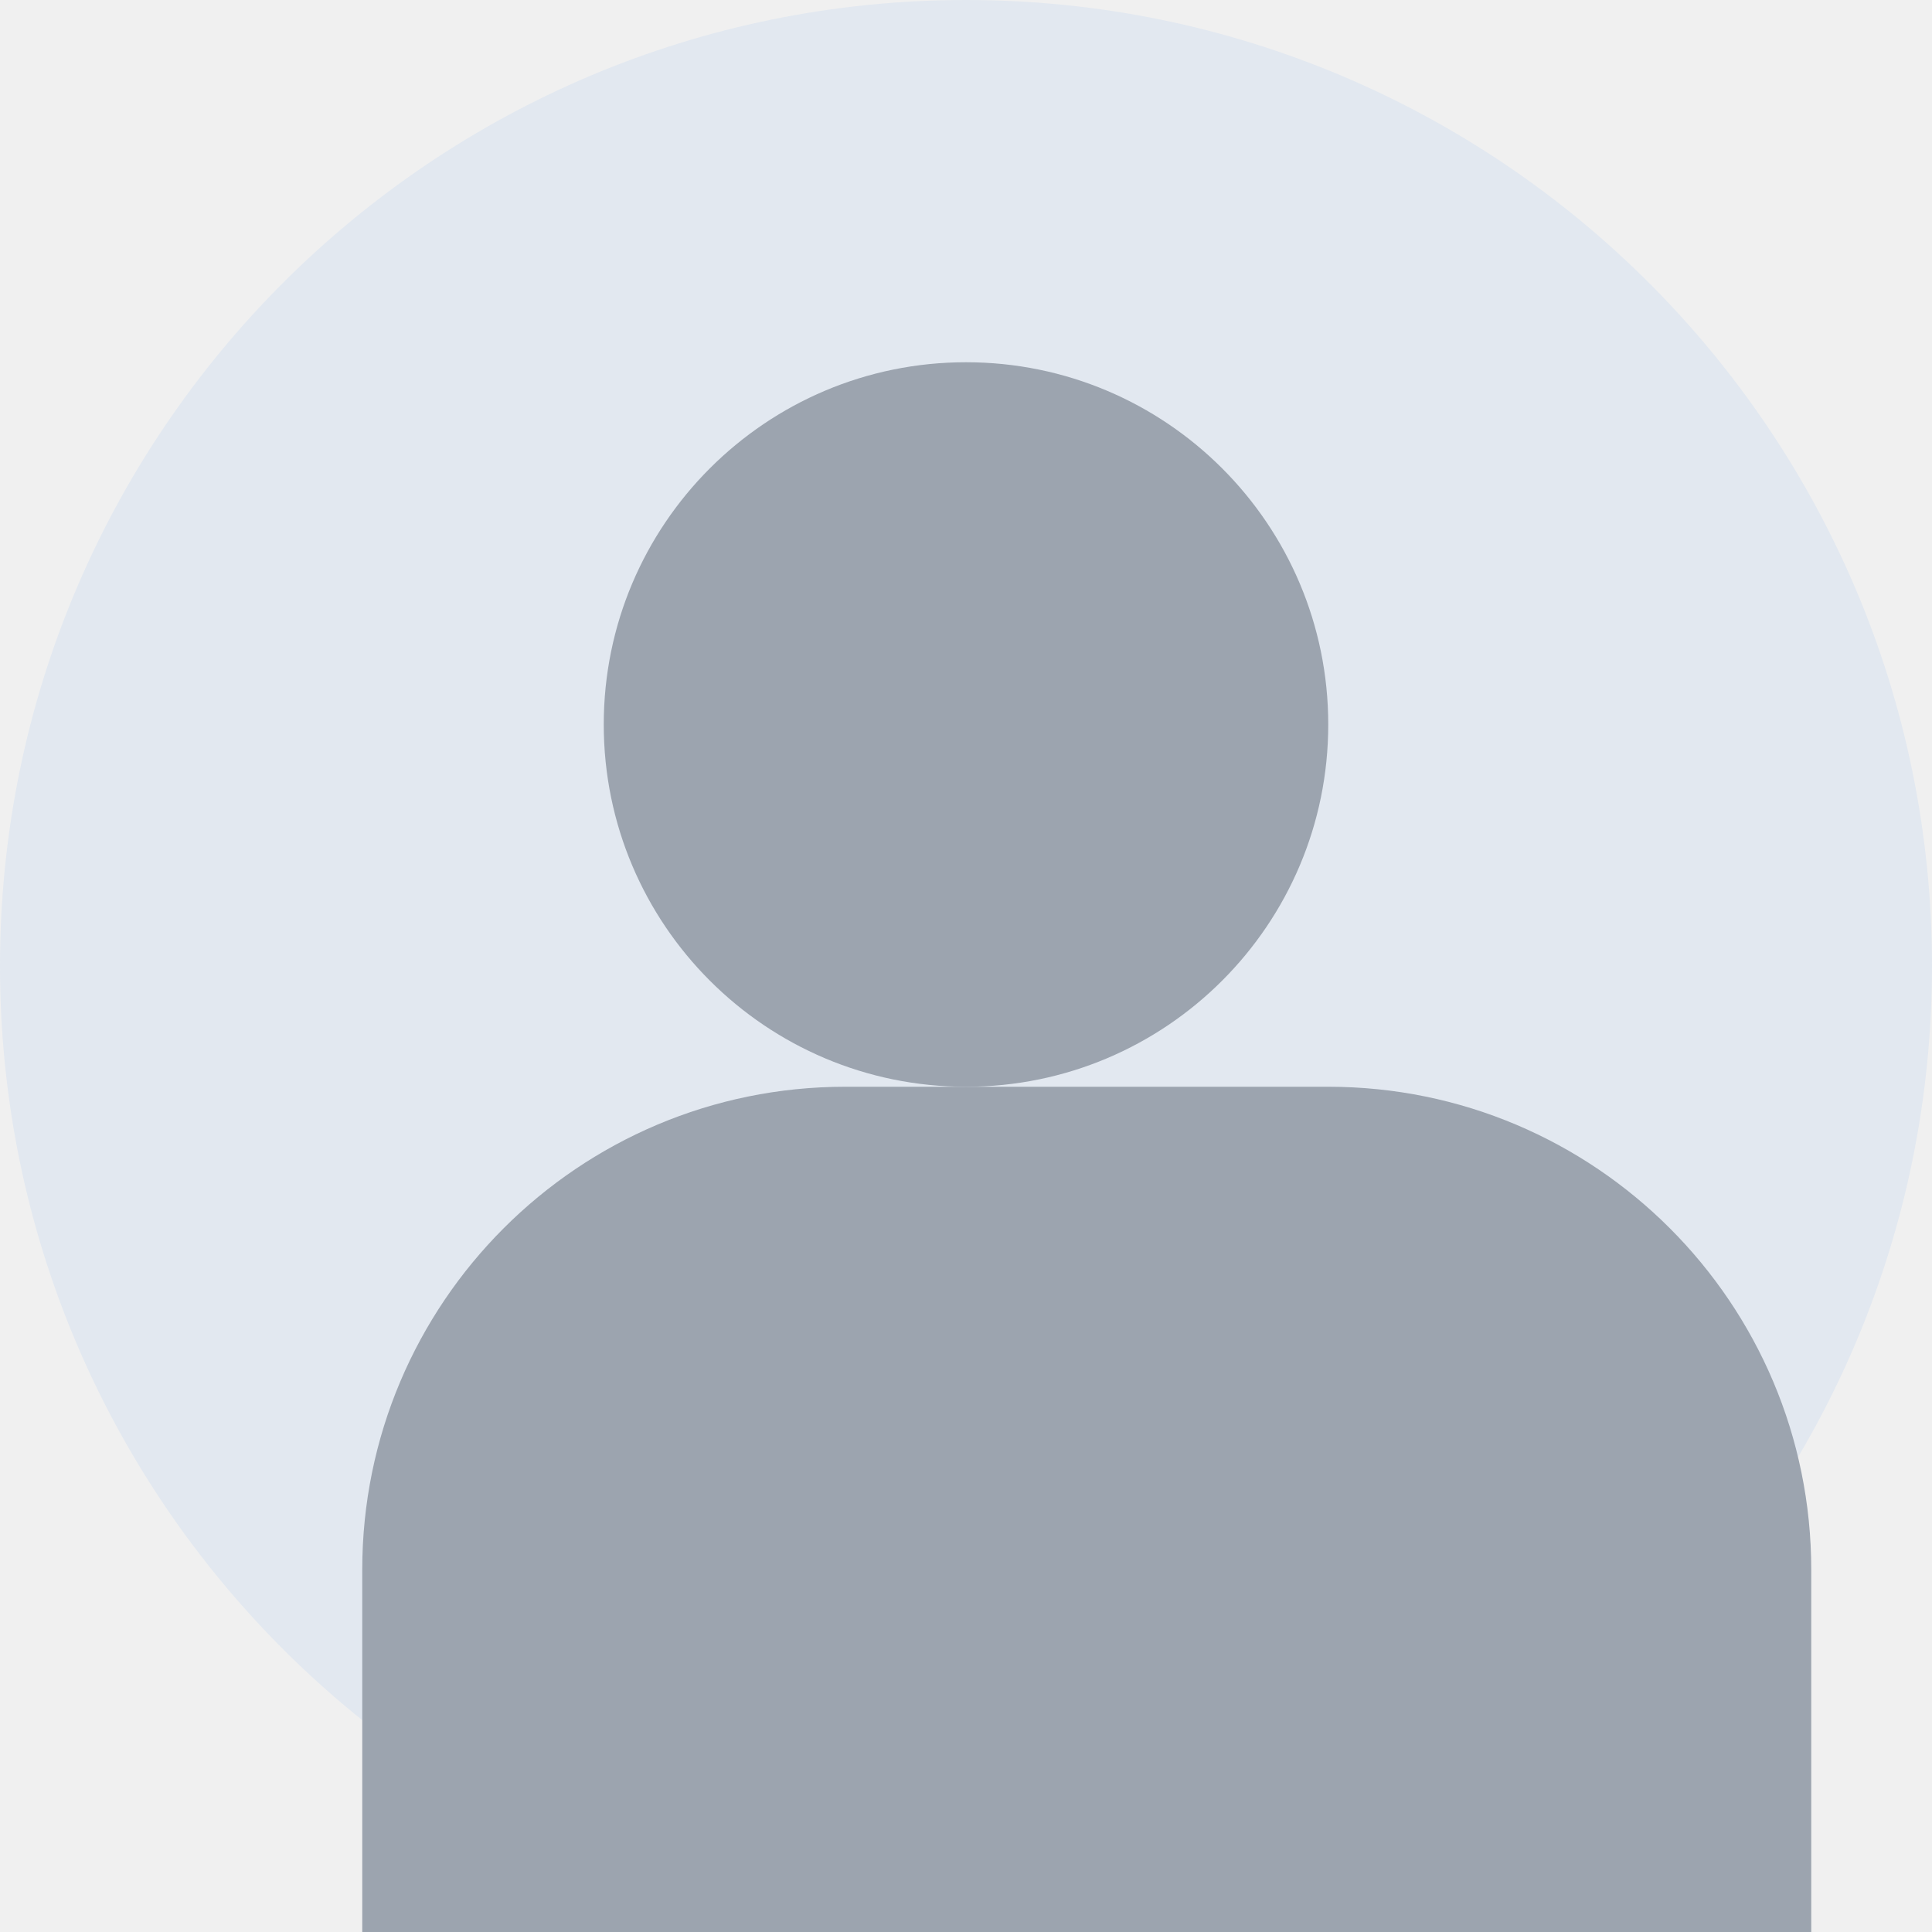
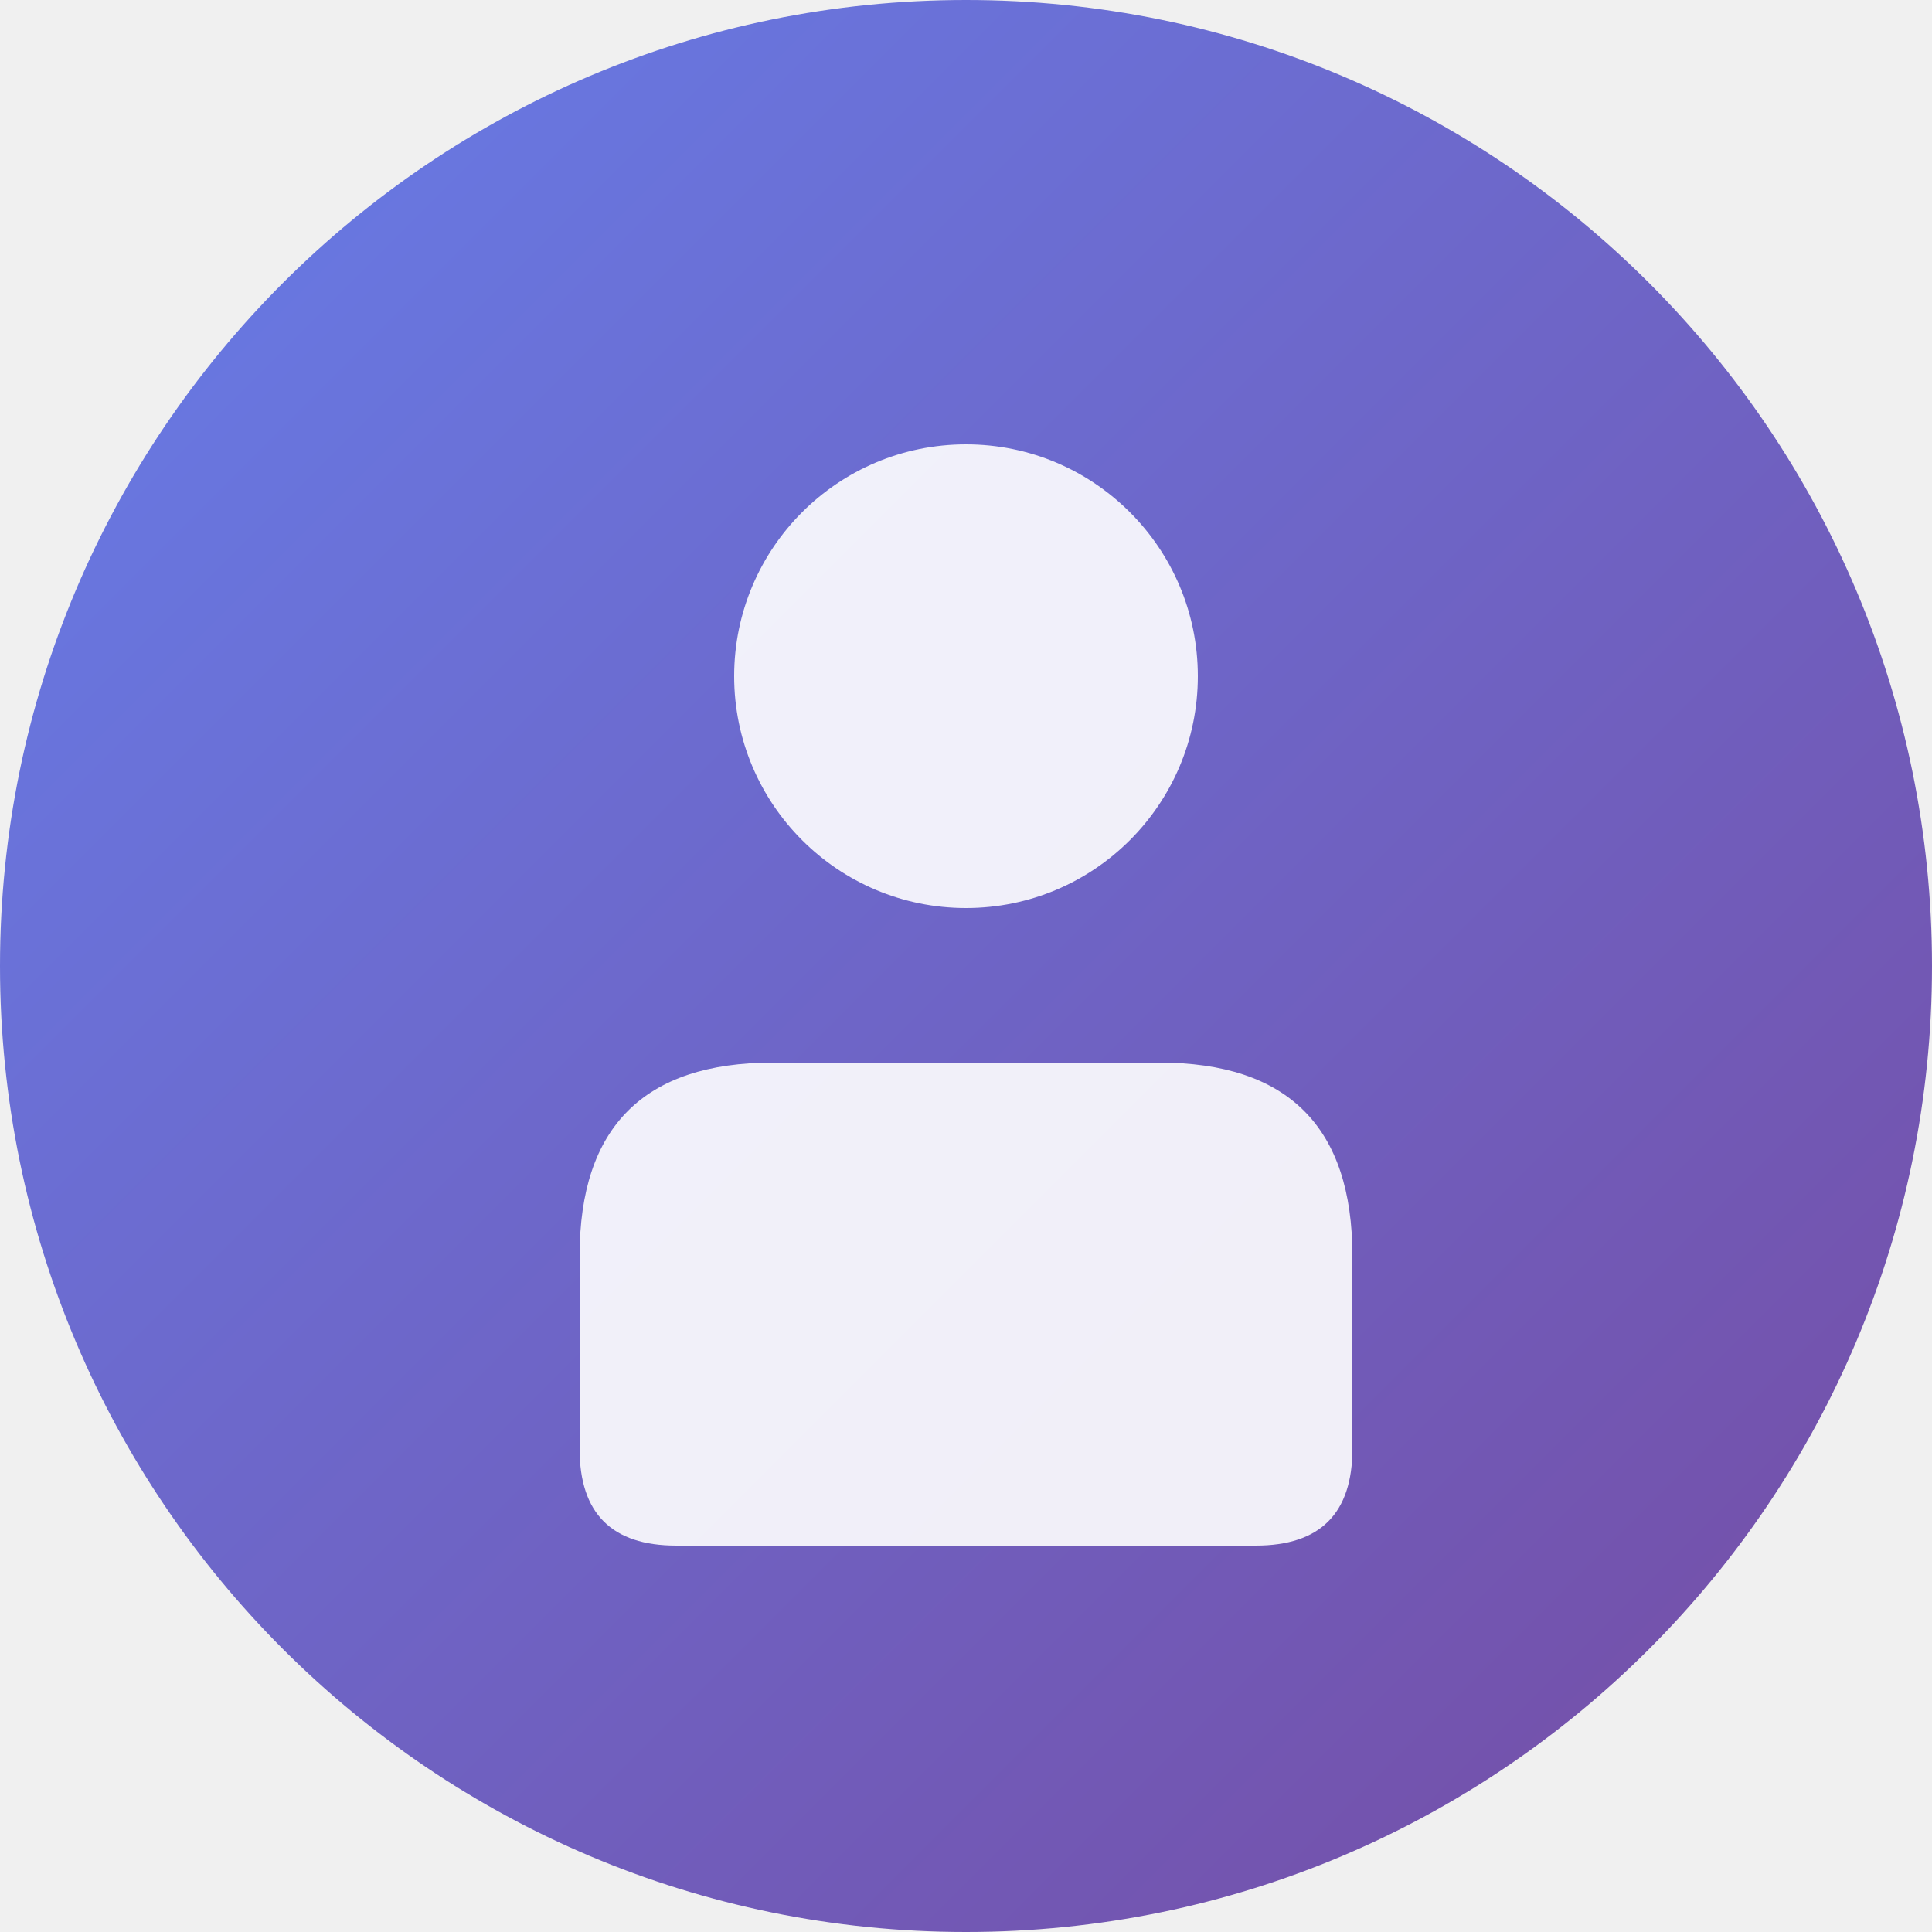
- <svg xmlns="http://www.w3.org/2000/svg" width="64" height="64" viewBox="0 0 64 64" fill="none">
-   <circle cx="32" cy="32" r="32" fill="#E2E8F0" />
-   <circle cx="32" cy="24" r="12" fill="#9CA4AF" />
-   <path d="M12 52C12 43.163 19.163 36 28 36H44C52.837 36 60 43.163 60 52V64H12V52Z" fill="#9CA4AF" />
+ <svg xmlns="http://www.w3.org/2000/svg" width="100" height="100" viewBox="0 0 100 100">
+   <defs>
+     <linearGradient id="avatarGradient" x1="0%" y1="0%" x2="100%" y2="100%">
+       <stop offset="0%" style="stop-color:#667eea;stop-opacity:1" />
+       <stop offset="100%" style="stop-color:#764ba2;stop-opacity:1" />
+     </linearGradient>
+   </defs>
+   <circle cx="50" cy="50" r="50" fill="url(#avatarGradient)" />
+   <g fill="white" opacity="0.9">
+     <circle cx="50" cy="35" r="12" />
+     <path d="M 30 65 Q 30 55 40 55 L 60 55 Q 70 55 70 65 L 70 75 Q 70 80 65 80 L 35 80 Q 30 80 30 75 Z" />
+   </g>
</svg>
